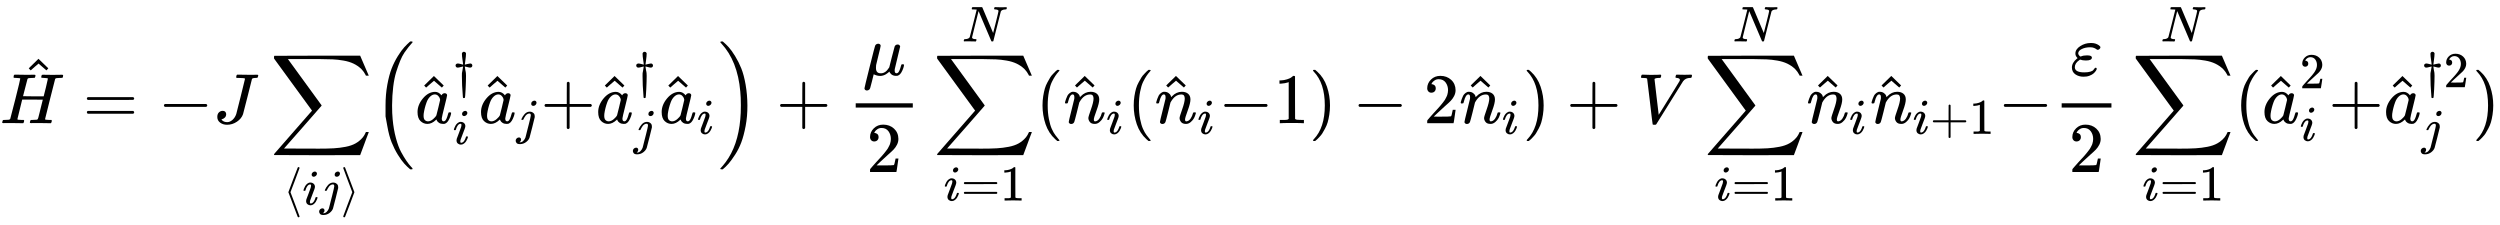
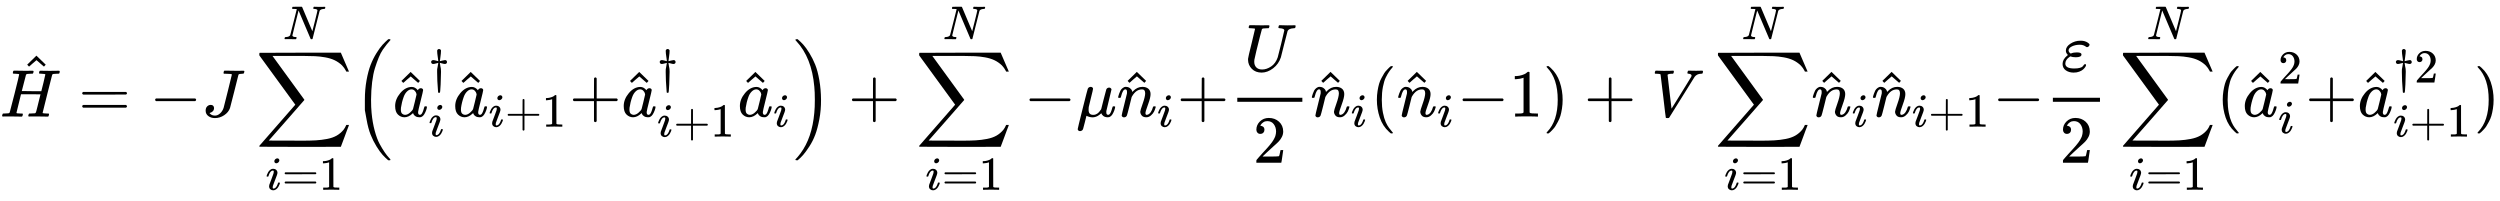
- <svg xmlns="http://www.w3.org/2000/svg" xmlns:xlink="http://www.w3.org/1999/xlink" width="636.496px" height="57.144px" viewBox="0 -1733 35166.3 3157.1" style="">
+ <svg xmlns="http://www.w3.org/2000/svg" xmlns:xlink="http://www.w3.org/1999/xlink" width="672.560px" height="53.920px" viewBox="0 -1733 37158.9 2978.9" style="">
  <defs>
-     <path id="MJX-7-TEX-I-48" d="M228 637Q194 637 192 641Q191 643 191 649Q191 673 202 682Q204 683 219 683Q260 681 355 681Q389 681 418 681T463 682T483 682Q499 682 499 672Q499 670 497 658Q492 641 487 638H485Q483 638 480 638T473 638T464 637T455 637Q416 636 405 634T387 623Q384 619 355 500Q348 474 340 442T328 395L324 380Q324 378 469 378H614L615 381Q615 384 646 504Q674 619 674 627T617 637Q594 637 587 639T580 648Q580 650 582 660Q586 677 588 679T604 682Q609 682 646 681T740 680Q802 680 835 681T871 682Q888 682 888 672Q888 645 876 638H874Q872 638 869 638T862 638T853 637T844 637Q805 636 794 634T776 623Q773 618 704 340T634 58Q634 51 638 51Q646 48 692 46H723Q729 38 729 37T726 19Q722 6 716 0H701Q664 2 567 2Q533 2 504 2T458 2T437 1Q420 1 420 10Q420 15 423 24Q428 43 433 45Q437 46 448 46H454Q481 46 514 49Q520 50 522 50T528 55T534 64T540 82T547 110T558 153Q565 181 569 198Q602 330 602 331T457 332H312L279 197Q245 63 245 58Q245 51 253 49T303 46H334Q340 38 340 37T337 19Q333 6 327 0H312Q275 2 178 2Q144 2 115 2T69 2T48 1Q31 1 31 10Q31 12 34 24Q39 43 44 45Q48 46 59 46H65Q92 46 125 49Q139 52 144 61Q147 65 216 339T285 628Q285 635 228 637Z" />
-     <path id="MJX-7-TEX-N-5E" d="M112 560L249 694L257 686Q387 562 387 560L361 531Q359 532 303 581L250 627L195 580Q182 569 169 557T148 538L140 532Q138 530 125 546L112 560Z" />
-     <path id="MJX-7-TEX-N-3D" d="M56 347Q56 360 70 367H707Q722 359 722 347Q722 336 708 328L390 327H72Q56 332 56 347ZM56 153Q56 168 72 173H708Q722 163 722 153Q722 140 707 133H70Q56 140 56 153Z" />
-     <path id="MJX-7-TEX-N-2212" d="M84 237T84 250T98 270H679Q694 262 694 250T679 230H98Q84 237 84 250Z" />
-     <path id="MJX-7-TEX-I-4A" d="M447 625Q447 637 354 637H329Q323 642 323 645T325 664Q329 677 335 683H352Q393 681 498 681Q541 681 568 681T605 682T619 682Q633 682 633 672Q633 670 630 658Q626 642 623 640T604 637Q552 637 545 623Q541 610 483 376Q420 128 419 127Q397 64 333 21T195 -22Q137 -22 97 8T57 88Q57 130 80 152T132 174Q177 174 182 130Q182 98 164 80T123 56Q115 54 115 53T122 44Q148 15 197 15Q235 15 271 47T324 130Q328 142 387 380T447 625Z" />
-     <path id="MJX-7-TEX-LO-2211" d="M60 948Q63 950 665 950H1267L1325 815Q1384 677 1388 669H1348L1341 683Q1320 724 1285 761Q1235 809 1174 838T1033 881T882 898T699 902H574H543H251L259 891Q722 258 724 252Q725 250 724 246Q721 243 460 -56L196 -356Q196 -357 407 -357Q459 -357 548 -357T676 -358Q812 -358 896 -353T1063 -332T1204 -283T1307 -196Q1328 -170 1348 -124H1388Q1388 -125 1381 -145T1356 -210T1325 -294L1267 -449L666 -450Q64 -450 61 -448Q55 -446 55 -439Q55 -437 57 -433L590 177Q590 178 557 222T452 366T322 544L56 909L55 924Q55 945 60 948Z" />
-     <path id="MJX-7-TEX-N-27E8" d="M333 -232Q332 -239 327 -244T313 -250Q303 -250 296 -240Q293 -233 202 6T110 250T201 494T296 740Q299 745 306 749L309 750Q312 750 313 750Q331 750 333 732Q333 727 243 489Q152 252 152 250T243 11Q333 -227 333 -232Z" />
-     <path id="MJX-7-TEX-I-69" d="M184 600Q184 624 203 642T247 661Q265 661 277 649T290 619Q290 596 270 577T226 557Q211 557 198 567T184 600ZM21 287Q21 295 30 318T54 369T98 420T158 442Q197 442 223 419T250 357Q250 340 236 301T196 196T154 83Q149 61 149 51Q149 26 166 26Q175 26 185 29T208 43T235 78T260 137Q263 149 265 151T282 153Q302 153 302 143Q302 135 293 112T268 61T223 11T161 -11Q129 -11 102 10T74 74Q74 91 79 106T122 220Q160 321 166 341T173 380Q173 404 156 404H154Q124 404 99 371T61 287Q60 286 59 284T58 281T56 279T53 278T49 278T41 278H27Q21 284 21 287Z" />
-     <path id="MJX-7-TEX-I-6A" d="M297 596Q297 627 318 644T361 661Q378 661 389 651T403 623Q403 595 384 576T340 557Q322 557 310 567T297 596ZM288 376Q288 405 262 405Q240 405 220 393T185 362T161 325T144 293L137 279Q135 278 121 278H107Q101 284 101 286T105 299Q126 348 164 391T252 441Q253 441 260 441T272 442Q296 441 316 432Q341 418 354 401T367 348V332L318 133Q267 -67 264 -75Q246 -125 194 -164T75 -204Q25 -204 7 -183T-12 -137Q-12 -110 7 -91T53 -71Q70 -71 82 -81T95 -112Q95 -148 63 -167Q69 -168 77 -168Q111 -168 139 -140T182 -74L193 -32Q204 11 219 72T251 197T278 308T289 365Q289 372 288 376Z" />
-     <path id="MJX-7-TEX-N-27E9" d="M55 732Q56 739 61 744T75 750Q85 750 92 740Q95 733 186 494T278 250T187 6T92 -240Q85 -250 75 -250Q67 -250 62 -245T55 -232Q55 -227 145 11Q236 248 236 250T145 489Q55 727 55 732Z" />
-     <path id="MJX-7-TEX-LO-28" d="M180 96T180 250T205 541T266 770T353 944T444 1069T527 1150H555Q561 1144 561 1141Q561 1137 545 1120T504 1072T447 995T386 878T330 721T288 513T272 251Q272 133 280 56Q293 -87 326 -209T399 -405T475 -531T536 -609T561 -640Q561 -643 555 -649H527Q483 -612 443 -568T353 -443T266 -270T205 -41Z" />
-     <path id="MJX-7-TEX-I-61" d="M33 157Q33 258 109 349T280 441Q331 441 370 392Q386 422 416 422Q429 422 439 414T449 394Q449 381 412 234T374 68Q374 43 381 35T402 26Q411 27 422 35Q443 55 463 131Q469 151 473 152Q475 153 483 153H487Q506 153 506 144Q506 138 501 117T481 63T449 13Q436 0 417 -8Q409 -10 393 -10Q359 -10 336 5T306 36L300 51Q299 52 296 50Q294 48 292 46Q233 -10 172 -10Q117 -10 75 30T33 157ZM351 328Q351 334 346 350T323 385T277 405Q242 405 210 374T160 293Q131 214 119 129Q119 126 119 118T118 106Q118 61 136 44T179 26Q217 26 254 59T298 110Q300 114 325 217T351 328Z" />
-     <path id="MJX-7-TEX-N-2020" d="M182 675Q195 705 222 705Q234 705 243 700T253 691T263 675L262 655Q262 620 252 549T240 454V449Q250 451 288 461T346 472T377 461T389 431Q389 417 379 404T346 390Q327 390 288 401T243 412H240V405Q245 367 250 339T258 301T261 274T263 225Q263 124 255 -41T239 -213Q236 -216 222 -216H217Q206 -216 204 -212T200 -186Q199 -175 199 -168Q181 38 181 225Q181 265 182 280T191 327T204 405V412H201Q196 412 157 401T98 390Q76 390 66 403T55 431T65 458T98 472Q116 472 155 462T205 449Q204 452 204 460T201 490T193 547Q182 619 182 655V675Z" />
-     <path id="MJX-7-TEX-N-2B" d="M56 237T56 250T70 270H369V420L370 570Q380 583 389 583Q402 583 409 568V270H707Q722 262 722 250T707 230H409V-68Q401 -82 391 -82H389H387Q375 -82 369 -68V230H70Q56 237 56 250Z" />
-     <path id="MJX-7-TEX-LO-29" d="M35 1138Q35 1150 51 1150H56H69Q113 1113 153 1069T243 944T330 771T391 541T416 250T391 -40T330 -270T243 -443T152 -568T69 -649H56Q43 -649 39 -647T35 -637Q65 -607 110 -548Q283 -316 316 56Q324 133 324 251Q324 368 316 445Q278 877 48 1123Q36 1137 35 1138Z" />
-     <path id="MJX-7-TEX-I-3BC" d="M58 -216Q44 -216 34 -208T23 -186Q23 -176 96 116T173 414Q186 442 219 442Q231 441 239 435T249 423T251 413Q251 401 220 279T187 142Q185 131 185 107V99Q185 26 252 26Q261 26 270 27T287 31T302 38T315 45T327 55T338 65T348 77T356 88T365 100L372 110L408 253Q444 395 448 404Q461 431 491 431Q504 431 512 424T523 412T525 402L449 84Q448 79 448 68Q448 43 455 35T476 26Q485 27 496 35Q517 55 537 131Q543 151 547 152Q549 153 557 153H561Q580 153 580 144Q580 138 575 117T555 63T523 13Q510 0 491 -8Q483 -10 467 -10Q446 -10 429 -4T402 11T385 29T376 44T374 51L368 45Q362 39 350 30T324 12T288 -4T246 -11Q199 -11 153 12L129 -85Q108 -167 104 -180T92 -202Q76 -216 58 -216Z" />
-     <path id="MJX-7-TEX-N-32" d="M109 429Q82 429 66 447T50 491Q50 562 103 614T235 666Q326 666 387 610T449 465Q449 422 429 383T381 315T301 241Q265 210 201 149L142 93L218 92Q375 92 385 97Q392 99 409 186V189H449V186Q448 183 436 95T421 3V0H50V19V31Q50 38 56 46T86 81Q115 113 136 137Q145 147 170 174T204 211T233 244T261 278T284 308T305 340T320 369T333 401T340 431T343 464Q343 527 309 573T212 619Q179 619 154 602T119 569T109 550Q109 549 114 549Q132 549 151 535T170 489Q170 464 154 447T109 429Z" />
-     <path id="MJX-7-TEX-N-31" d="M213 578L200 573Q186 568 160 563T102 556H83V602H102Q149 604 189 617T245 641T273 663Q275 666 285 666Q294 666 302 660V361L303 61Q310 54 315 52T339 48T401 46H427V0H416Q395 3 257 3Q121 3 100 0H88V46H114Q136 46 152 46T177 47T193 50T201 52T207 57T213 61V578Z" />
-     <path id="MJX-7-TEX-I-4E" d="M234 637Q231 637 226 637Q201 637 196 638T191 649Q191 676 202 682Q204 683 299 683Q376 683 387 683T401 677Q612 181 616 168L670 381Q723 592 723 606Q723 633 659 637Q635 637 635 648Q635 650 637 660Q641 676 643 679T653 683Q656 683 684 682T767 680Q817 680 843 681T873 682Q888 682 888 672Q888 650 880 642Q878 637 858 637Q787 633 769 597L620 7Q618 0 599 0Q585 0 582 2Q579 5 453 305L326 604L261 344Q196 88 196 79Q201 46 268 46H278Q284 41 284 38T282 19Q278 6 272 0H259Q228 2 151 2Q123 2 100 2T63 2T46 1Q31 1 31 10Q31 14 34 26T39 40Q41 46 62 46Q130 49 150 85Q154 91 221 362L289 634Q287 635 234 637Z" />
-     <path id="MJX-7-TEX-N-28" d="M94 250Q94 319 104 381T127 488T164 576T202 643T244 695T277 729T302 750H315H319Q333 750 333 741Q333 738 316 720T275 667T226 581T184 443T167 250T184 58T225 -81T274 -167T316 -220T333 -241Q333 -250 318 -250H315H302L274 -226Q180 -141 137 -14T94 250Z" />
-     <path id="MJX-7-TEX-I-6E" d="M21 287Q22 293 24 303T36 341T56 388T89 425T135 442Q171 442 195 424T225 390T231 369Q231 367 232 367L243 378Q304 442 382 442Q436 442 469 415T503 336T465 179T427 52Q427 26 444 26Q450 26 453 27Q482 32 505 65T540 145Q542 153 560 153Q580 153 580 145Q580 144 576 130Q568 101 554 73T508 17T439 -10Q392 -10 371 17T350 73Q350 92 386 193T423 345Q423 404 379 404H374Q288 404 229 303L222 291L189 157Q156 26 151 16Q138 -11 108 -11Q95 -11 87 -5T76 7T74 17Q74 30 112 180T152 343Q153 348 153 366Q153 405 129 405Q91 405 66 305Q60 285 60 284Q58 278 41 278H27Q21 284 21 287Z" />
-     <path id="MJX-7-TEX-N-29" d="M60 749L64 750Q69 750 74 750H86L114 726Q208 641 251 514T294 250Q294 182 284 119T261 12T224 -76T186 -143T145 -194T113 -227T90 -246Q87 -249 86 -250H74Q66 -250 63 -250T58 -247T55 -238Q56 -237 66 -225Q221 -64 221 250T66 725Q56 737 55 738Q55 746 60 749Z" />
-     <path id="MJX-7-TEX-I-56" d="M52 648Q52 670 65 683H76Q118 680 181 680Q299 680 320 683H330Q336 677 336 674T334 656Q329 641 325 637H304Q282 635 274 635Q245 630 242 620Q242 618 271 369T301 118L374 235Q447 352 520 471T595 594Q599 601 599 609Q599 633 555 637Q537 637 537 648Q537 649 539 661Q542 675 545 679T558 683Q560 683 570 683T604 682T668 681Q737 681 755 683H762Q769 676 769 672Q769 655 760 640Q757 637 743 637Q730 636 719 635T698 630T682 623T670 615T660 608T652 599T645 592L452 282Q272 -9 266 -16Q263 -18 259 -21L241 -22H234Q216 -22 216 -15Q213 -9 177 305Q139 623 138 626Q133 637 76 637H59Q52 642 52 648Z" />
-     <path id="MJX-7-TEX-I-3B5" d="M190 -22Q124 -22 76 11T27 107Q27 174 97 232L107 239L99 248Q76 273 76 304Q76 364 144 408T290 452H302Q360 452 405 421Q428 405 428 392Q428 381 417 369T391 356Q382 356 371 365T338 383T283 392Q217 392 167 368T116 308Q116 289 133 272Q142 263 145 262T157 264Q188 278 238 278H243Q308 278 308 247Q308 206 223 206Q177 206 142 219L132 212Q68 169 68 112Q68 39 201 39Q253 39 286 49T328 72T345 94T362 105Q376 103 376 88Q376 79 365 62T334 26T275 -8T190 -22Z" />
+     <path id="MJX-27-TEX-I-48" d="M228 637Q194 637 192 641Q191 643 191 649Q191 673 202 682Q204 683 219 683Q260 681 355 681Q389 681 418 681T463 682T483 682Q499 682 499 672Q499 670 497 658Q492 641 487 638H485Q483 638 480 638T473 638T464 637T455 637Q416 636 405 634T387 623Q384 619 355 500Q348 474 340 442T328 395L324 380Q324 378 469 378H614L615 381Q615 384 646 504Q674 619 674 627T617 637Q594 637 587 639T580 648Q580 650 582 660Q586 677 588 679T604 682Q609 682 646 681T740 680Q802 680 835 681T871 682Q888 682 888 672Q888 645 876 638H874Q872 638 869 638T862 638T853 637T844 637Q805 636 794 634T776 623Q773 618 704 340T634 58Q634 51 638 51Q646 48 692 46H723Q729 38 729 37T726 19Q722 6 716 0H701Q664 2 567 2Q533 2 504 2T458 2T437 1Q420 1 420 10Q420 15 423 24Q428 43 433 45Q437 46 448 46H454Q481 46 514 49Q520 50 522 50T528 55T534 64T540 82T547 110T558 153Q565 181 569 198Q602 330 602 331T457 332H312L279 197Q245 63 245 58Q245 51 253 49T303 46H334Q340 38 340 37T337 19Q333 6 327 0H312Q275 2 178 2Q144 2 115 2T69 2T48 1Q31 1 31 10Q31 12 34 24Q39 43 44 45Q48 46 59 46H65Q92 46 125 49Q139 52 144 61Q147 65 216 339T285 628Q285 635 228 637Z" />
+     <path id="MJX-27-TEX-N-5E" d="M112 560L249 694L257 686Q387 562 387 560L361 531Q359 532 303 581L250 627L195 580Q182 569 169 557T148 538L140 532Q138 530 125 546L112 560Z" />
+     <path id="MJX-27-TEX-N-3D" d="M56 347Q56 360 70 367H707Q722 359 722 347Q722 336 708 328L390 327H72Q56 332 56 347ZM56 153Q56 168 72 173H708Q722 163 722 153Q722 140 707 133H70Q56 140 56 153Z" />
+     <path id="MJX-27-TEX-N-2212" d="M84 237T84 250T98 270H679Q694 262 694 250T679 230H98Q84 237 84 250Z" />
+     <path id="MJX-27-TEX-I-4A" d="M447 625Q447 637 354 637H329Q323 642 323 645T325 664Q329 677 335 683H352Q393 681 498 681Q541 681 568 681T605 682T619 682Q633 682 633 672Q633 670 630 658Q626 642 623 640T604 637Q552 637 545 623Q541 610 483 376Q420 128 419 127Q397 64 333 21T195 -22Q137 -22 97 8T57 88Q57 130 80 152T132 174Q177 174 182 130Q182 98 164 80T123 56Q115 54 115 53T122 44Q148 15 197 15Q235 15 271 47T324 130Q328 142 387 380T447 625Z" />
+     <path id="MJX-27-TEX-LO-2211" d="M60 948Q63 950 665 950H1267L1325 815Q1384 677 1388 669H1348L1341 683Q1320 724 1285 761Q1235 809 1174 838T1033 881T882 898T699 902H574H543H251L259 891Q722 258 724 252Q725 250 724 246Q721 243 460 -56L196 -356Q196 -357 407 -357Q459 -357 548 -357T676 -358Q812 -358 896 -353T1063 -332T1204 -283T1307 -196Q1328 -170 1348 -124H1388Q1388 -125 1381 -145T1356 -210T1325 -294L1267 -449L666 -450Q64 -450 61 -448Q55 -446 55 -439Q55 -437 57 -433L590 177Q590 178 557 222T452 366T322 544L56 909L55 924Q55 945 60 948Z" />
+     <path id="MJX-27-TEX-I-69" d="M184 600Q184 624 203 642T247 661Q265 661 277 649T290 619Q290 596 270 577T226 557Q211 557 198 567T184 600ZM21 287Q21 295 30 318T54 369T98 420T158 442Q197 442 223 419T250 357Q250 340 236 301T196 196T154 83Q149 61 149 51Q149 26 166 26Q175 26 185 29T208 43T235 78T260 137Q263 149 265 151T282 153Q302 153 302 143Q302 135 293 112T268 61T223 11T161 -11Q129 -11 102 10T74 74Q74 91 79 106T122 220Q160 321 166 341T173 380Q173 404 156 404H154Q124 404 99 371T61 287Q60 286 59 284T58 281T56 279T53 278T49 278T41 278H27Q21 284 21 287Z" />
+     <path id="MJX-27-TEX-N-31" d="M213 578L200 573Q186 568 160 563T102 556H83V602H102Q149 604 189 617T245 641T273 663Q275 666 285 666Q294 666 302 660V361L303 61Q310 54 315 52T339 48T401 46H427V0H416Q395 3 257 3Q121 3 100 0H88V46H114Q136 46 152 46T177 47T193 50T201 52T207 57T213 61V578Z" />
+     <path id="MJX-27-TEX-I-4E" d="M234 637Q231 637 226 637Q201 637 196 638T191 649Q191 676 202 682Q204 683 299 683Q376 683 387 683T401 677Q612 181 616 168L670 381Q723 592 723 606Q723 633 659 637Q635 637 635 648Q635 650 637 660Q641 676 643 679T653 683Q656 683 684 682T767 680Q817 680 843 681T873 682Q888 682 888 672Q888 650 880 642Q878 637 858 637Q787 633 769 597L620 7Q618 0 599 0Q585 0 582 2Q579 5 453 305L326 604L261 344Q196 88 196 79Q201 46 268 46H278Q284 41 284 38T282 19Q278 6 272 0H259Q228 2 151 2Q123 2 100 2T63 2T46 1Q31 1 31 10Q31 14 34 26T39 40Q41 46 62 46Q130 49 150 85Q154 91 221 362L289 634Q287 635 234 637Z" />
+     <path id="MJX-27-TEX-LO-28" d="M180 96T180 250T205 541T266 770T353 944T444 1069T527 1150H555Q561 1144 561 1141Q561 1137 545 1120T504 1072T447 995T386 878T330 721T288 513T272 251Q272 133 280 56Q293 -87 326 -209T399 -405T475 -531T536 -609T561 -640Q561 -643 555 -649H527Q483 -612 443 -568T353 -443T266 -270T205 -41Z" />
+     <path id="MJX-27-TEX-I-61" d="M33 157Q33 258 109 349T280 441Q331 441 370 392Q386 422 416 422Q429 422 439 414T449 394Q449 381 412 234T374 68Q374 43 381 35T402 26Q411 27 422 35Q443 55 463 131Q469 151 473 152Q475 153 483 153H487Q506 153 506 144Q506 138 501 117T481 63T449 13Q436 0 417 -8Q409 -10 393 -10Q359 -10 336 5T306 36L300 51Q299 52 296 50Q294 48 292 46Q233 -10 172 -10Q117 -10 75 30T33 157ZM351 328Q351 334 346 350T323 385T277 405Q242 405 210 374T160 293Q131 214 119 129Q119 126 119 118T118 106Q118 61 136 44T179 26Q217 26 254 59T298 110Q300 114 325 217T351 328Z" />
+     <path id="MJX-27-TEX-N-2020" d="M182 675Q195 705 222 705Q234 705 243 700T253 691T263 675L262 655Q262 620 252 549T240 454V449Q250 451 288 461T346 472T377 461T389 431Q389 417 379 404T346 390Q327 390 288 401T243 412H240V405Q245 367 250 339T258 301T261 274T263 225Q263 124 255 -41T239 -213Q236 -216 222 -216H217Q206 -216 204 -212T200 -186Q199 -175 199 -168Q181 38 181 225Q181 265 182 280T191 327T204 405V412H201Q196 412 157 401T98 390Q76 390 66 403T55 431T65 458T98 472Q116 472 155 462T205 449Q204 452 204 460T201 490T193 547Q182 619 182 655V675Z" />
+     <path id="MJX-27-TEX-N-2B" d="M56 237T56 250T70 270H369V420L370 570Q380 583 389 583Q402 583 409 568V270H707Q722 262 722 250T707 230H409V-68Q401 -82 391 -82H389H387Q375 -82 369 -68V230H70Q56 237 56 250Z" />
+     <path id="MJX-27-TEX-LO-29" d="M35 1138Q35 1150 51 1150H56H69Q113 1113 153 1069T243 944T330 771T391 541T416 250T391 -40T330 -270T243 -443T152 -568T69 -649H56Q43 -649 39 -647T35 -637Q65 -607 110 -548Q283 -316 316 56Q324 133 324 251Q324 368 316 445Q278 877 48 1123Q36 1137 35 1138Z" />
+     <path id="MJX-27-TEX-I-3BC" d="M58 -216Q44 -216 34 -208T23 -186Q23 -176 96 116T173 414Q186 442 219 442Q231 441 239 435T249 423T251 413Q251 401 220 279T187 142Q185 131 185 107V99Q185 26 252 26Q261 26 270 27T287 31T302 38T315 45T327 55T338 65T348 77T356 88T365 100L372 110L408 253Q444 395 448 404Q461 431 491 431Q504 431 512 424T523 412T525 402L449 84Q448 79 448 68Q448 43 455 35T476 26Q485 27 496 35Q517 55 537 131Q543 151 547 152Q549 153 557 153H561Q580 153 580 144Q580 138 575 117T555 63T523 13Q510 0 491 -8Q483 -10 467 -10Q446 -10 429 -4T402 11T385 29T376 44T374 51L368 45Q362 39 350 30T324 12T288 -4T246 -11Q199 -11 153 12L129 -85Q108 -167 104 -180T92 -202Q76 -216 58 -216Z" />
+     <path id="MJX-27-TEX-I-6E" d="M21 287Q22 293 24 303T36 341T56 388T89 425T135 442Q171 442 195 424T225 390T231 369Q231 367 232 367L243 378Q304 442 382 442Q436 442 469 415T503 336T465 179T427 52Q427 26 444 26Q450 26 453 27Q482 32 505 65T540 145Q542 153 560 153Q580 153 580 145Q580 144 576 130Q568 101 554 73T508 17T439 -10Q392 -10 371 17T350 73Q350 92 386 193T423 345Q423 404 379 404H374Q288 404 229 303L222 291L189 157Q156 26 151 16Q138 -11 108 -11Q95 -11 87 -5T76 7T74 17Q74 30 112 180T152 343Q153 348 153 366Q153 405 129 405Q91 405 66 305Q60 285 60 284Q58 278 41 278H27Q21 284 21 287Z" />
+     <path id="MJX-27-TEX-I-55" d="M107 637Q73 637 71 641Q70 643 70 649Q70 673 81 682Q83 683 98 683Q139 681 234 681Q268 681 297 681T342 682T362 682Q378 682 378 672Q378 670 376 658Q371 641 366 638H364Q362 638 359 638T352 638T343 637T334 637Q295 636 284 634T266 623Q265 621 238 518T184 302T154 169Q152 155 152 140Q152 86 183 55T269 24Q336 24 403 69T501 205L552 406Q599 598 599 606Q599 633 535 637Q511 637 511 648Q511 650 513 660Q517 676 519 679T529 683Q532 683 561 682T645 680Q696 680 723 681T752 682Q767 682 767 672Q767 650 759 642Q756 637 737 637Q666 633 648 597Q646 592 598 404Q557 235 548 205Q515 105 433 42T263 -22Q171 -22 116 34T60 167V183Q60 201 115 421Q164 622 164 628Q164 635 107 637Z" />
+     <path id="MJX-27-TEX-N-32" d="M109 429Q82 429 66 447T50 491Q50 562 103 614T235 666Q326 666 387 610T449 465Q449 422 429 383T381 315T301 241Q265 210 201 149L142 93L218 92Q375 92 385 97Q392 99 409 186V189H449V186Q448 183 436 95T421 3V0H50V19V31Q50 38 56 46T86 81Q115 113 136 137Q145 147 170 174T204 211T233 244T261 278T284 308T305 340T320 369T333 401T340 431T343 464Q343 527 309 573T212 619Q179 619 154 602T119 569T109 550Q109 549 114 549Q132 549 151 535T170 489Q170 464 154 447T109 429Z" />
+     <path id="MJX-27-TEX-N-28" d="M94 250Q94 319 104 381T127 488T164 576T202 643T244 695T277 729T302 750H315H319Q333 750 333 741Q333 738 316 720T275 667T226 581T184 443T167 250T184 58T225 -81T274 -167T316 -220T333 -241Q333 -250 318 -250H315H302L274 -226Q180 -141 137 -14T94 250Z" />
+     <path id="MJX-27-TEX-N-29" d="M60 749L64 750Q69 750 74 750H86L114 726Q208 641 251 514T294 250Q294 182 284 119T261 12T224 -76T186 -143T145 -194T113 -227T90 -246Q87 -249 86 -250H74Q66 -250 63 -250T58 -247T55 -238Q56 -237 66 -225Q221 -64 221 250T66 725Q56 737 55 738Q55 746 60 749Z" />
+     <path id="MJX-27-TEX-I-56" d="M52 648Q52 670 65 683H76Q118 680 181 680Q299 680 320 683H330Q336 677 336 674T334 656Q329 641 325 637H304Q282 635 274 635Q245 630 242 620Q242 618 271 369T301 118L374 235Q447 352 520 471T595 594Q599 601 599 609Q599 633 555 637Q537 637 537 648Q537 649 539 661Q542 675 545 679T558 683Q560 683 570 683T604 682T668 681Q737 681 755 683H762Q769 676 769 672Q769 655 760 640Q757 637 743 637Q730 636 719 635T698 630T682 623T670 615T660 608T652 599T645 592L452 282Q272 -9 266 -16Q263 -18 259 -21L241 -22H234Q216 -22 216 -15Q213 -9 177 305Q139 623 138 626Q133 637 76 637H59Q52 642 52 648Z" />
+     <path id="MJX-27-TEX-I-3B5" d="M190 -22Q124 -22 76 11T27 107Q27 174 97 232L107 239L99 248Q76 273 76 304Q76 364 144 408T290 452H302Q360 452 405 421Q428 405 428 392Q428 381 417 369T391 356Q382 356 371 365T338 383T283 392Q217 392 167 368T116 308Q116 289 133 272Q142 263 145 262T157 264Q188 278 238 278H243Q308 278 308 247Q308 206 223 206Q177 206 142 219L132 212Q68 169 68 112Q68 39 201 39Q253 39 286 49T328 72T345 94T362 105Q376 103 376 88Q376 79 365 62T334 26T275 -8T190 -22Z" />
  </defs>
  <g stroke="currentColor" fill="currentColor" stroke-width="0" transform="matrix(1 0 0 -1 0 0)">
    <g data-mml-node="math">
      <g data-mml-node="TeXAtom">
        <g data-mml-node="mover">
          <g data-mml-node="mi">
-             <use xlink:href="#MJX-7-TEX-I-48" />
+             <use xlink:href="#MJX-27-TEX-I-48" />
          </g>
          <g data-mml-node="mo" transform="translate(292.4, 212)">
-             <use xlink:href="#MJX-7-TEX-N-5E" />
+             <use xlink:href="#MJX-27-TEX-N-5E" />
          </g>
        </g>
      </g>
      <g data-mml-node="mo" transform="translate(1165.8, 0)">
-         <use xlink:href="#MJX-7-TEX-N-3D" />
+         <use xlink:href="#MJX-27-TEX-N-3D" />
      </g>
      <g data-mml-node="mo" transform="translate(2221.6, 0)">
-         <use xlink:href="#MJX-7-TEX-N-2212" />
+         <use xlink:href="#MJX-27-TEX-N-2212" />
      </g>
      <g data-mml-node="mi" transform="translate(2999.6, 0)">
-         <use xlink:href="#MJX-7-TEX-I-4A" />
-       </g>
-       <g data-mml-node="munder" transform="translate(3799.2, 0)">
-         <g data-mml-node="mo">
-           <use xlink:href="#MJX-7-TEX-LO-2211" />
-         </g>
-         <g data-mml-node="TeXAtom" transform="translate(179.3, -1147.3) scale(0.707)">
-           <g data-mml-node="mo">
-             <use xlink:href="#MJX-7-TEX-N-27E8" />
-           </g>
-           <g data-mml-node="mi" transform="translate(389, 0)">
-             <use xlink:href="#MJX-7-TEX-I-69" />
-           </g>
-           <g data-mml-node="mi" transform="translate(734, 0)">
-             <use xlink:href="#MJX-7-TEX-I-6A" />
-           </g>
-           <g data-mml-node="mo" transform="translate(1146, 0)">
-             <use xlink:href="#MJX-7-TEX-N-27E9" />
+         <use xlink:href="#MJX-27-TEX-I-4A" />
+       </g>
+       <g data-mml-node="munderover" transform="translate(3799.2, 0)">
+         <g data-mml-node="mo">
+           <use xlink:href="#MJX-27-TEX-LO-2211" />
+         </g>
+         <g data-mml-node="TeXAtom" transform="translate(148.2, -1087.9) scale(0.707)">
+           <g data-mml-node="mi">
+             <use xlink:href="#MJX-27-TEX-I-69" />
+           </g>
+           <g data-mml-node="mo" transform="translate(345, 0)">
+             <use xlink:href="#MJX-27-TEX-N-3D" />
+           </g>
+           <g data-mml-node="mn" transform="translate(1123, 0)">
+             <use xlink:href="#MJX-27-TEX-N-31" />
+           </g>
+         </g>
+         <g data-mml-node="TeXAtom" transform="translate(408, 1150) scale(0.707)">
+           <g data-mml-node="mi">
+             <use xlink:href="#MJX-27-TEX-I-4E" />
          </g>
        </g>
      </g>
      <g data-mml-node="mrow" transform="translate(5243.2, 0)">
        <g data-mml-node="mo">
-           <use xlink:href="#MJX-7-TEX-LO-28" />
+           <use xlink:href="#MJX-27-TEX-LO-28" />
        </g>
        <g data-mml-node="msubsup" transform="translate(597, 0)">
          <g data-mml-node="TeXAtom">
            <g data-mml-node="mover">
              <g data-mml-node="mi">
-                 <use xlink:href="#MJX-7-TEX-I-61" />
+                 <use xlink:href="#MJX-27-TEX-I-61" />
              </g>
              <g data-mml-node="mo" transform="translate(14.5, -30)">
-                 <use xlink:href="#MJX-7-TEX-N-5E" />
+                 <use xlink:href="#MJX-27-TEX-N-5E" />
              </g>
            </g>
          </g>
          <g data-mml-node="TeXAtom" transform="translate(529, 506.3) scale(0.707)">
            <g data-mml-node="mo">
-               <use xlink:href="#MJX-7-TEX-N-2020" />
+               <use xlink:href="#MJX-27-TEX-N-2020" />
            </g>
          </g>
          <g data-mml-node="TeXAtom" transform="translate(529, -293.8) scale(0.707)">
            <g data-mml-node="mi">
-               <use xlink:href="#MJX-7-TEX-I-69" />
+               <use xlink:href="#MJX-27-TEX-I-69" />
            </g>
          </g>
        </g>
        <g data-mml-node="msub" transform="translate(1490, 0)">
          <g data-mml-node="TeXAtom">
            <g data-mml-node="mover">
              <g data-mml-node="mi">
-                 <use xlink:href="#MJX-7-TEX-I-61" />
+                 <use xlink:href="#MJX-27-TEX-I-61" />
              </g>
              <g data-mml-node="mo" transform="translate(14.5, -30)">
-                 <use xlink:href="#MJX-7-TEX-N-5E" />
+                 <use xlink:href="#MJX-27-TEX-N-5E" />
              </g>
            </g>
          </g>
          <g data-mml-node="TeXAtom" transform="translate(529, -150) scale(0.707)">
            <g data-mml-node="mi">
-               <use xlink:href="#MJX-7-TEX-I-6A" />
-             </g>
-           </g>
-         </g>
-         <g data-mml-node="mo" transform="translate(2360.3, 0)">
-           <use xlink:href="#MJX-7-TEX-N-2B" />
-         </g>
-         <g data-mml-node="msubsup" transform="translate(3138.3, 0)">
+               <use xlink:href="#MJX-27-TEX-I-69" />
+             </g>
+             <g data-mml-node="mo" transform="translate(345, 0)">
+               <use xlink:href="#MJX-27-TEX-N-2B" />
+             </g>
+             <g data-mml-node="mn" transform="translate(1123, 0)">
+               <use xlink:href="#MJX-27-TEX-N-31" />
+             </g>
+           </g>
+         </g>
+         <g data-mml-node="mo" transform="translate(3216.6, 0)">
+           <use xlink:href="#MJX-27-TEX-N-2B" />
+         </g>
+         <g data-mml-node="msubsup" transform="translate(3994.6, 0)">
          <g data-mml-node="TeXAtom">
            <g data-mml-node="mover">
              <g data-mml-node="mi">
-                 <use xlink:href="#MJX-7-TEX-I-61" />
+                 <use xlink:href="#MJX-27-TEX-I-61" />
              </g>
              <g data-mml-node="mo" transform="translate(14.5, -30)">
-                 <use xlink:href="#MJX-7-TEX-N-5E" />
+                 <use xlink:href="#MJX-27-TEX-N-5E" />
              </g>
            </g>
          </g>
          <g data-mml-node="TeXAtom" transform="translate(529, 506.3) scale(0.707)">
            <g data-mml-node="mo">
-               <use xlink:href="#MJX-7-TEX-N-2020" />
-             </g>
-           </g>
-           <g data-mml-node="TeXAtom" transform="translate(529, -293.8) scale(0.707)">
-             <g data-mml-node="mi">
-               <use xlink:href="#MJX-7-TEX-I-6A" />
-             </g>
-           </g>
-         </g>
-         <g data-mml-node="msub" transform="translate(4031.2, 0)">
+               <use xlink:href="#MJX-27-TEX-N-2020" />
+             </g>
+           </g>
+           <g data-mml-node="TeXAtom" transform="translate(529, -297.3) scale(0.707)">
+             <g data-mml-node="mi">
+               <use xlink:href="#MJX-27-TEX-I-69" />
+             </g>
+             <g data-mml-node="mo" transform="translate(345, 0)">
+               <use xlink:href="#MJX-27-TEX-N-2B" />
+             </g>
+             <g data-mml-node="mn" transform="translate(1123, 0)">
+               <use xlink:href="#MJX-27-TEX-N-31" />
+             </g>
+           </g>
+         </g>
+         <g data-mml-node="msub" transform="translate(5721.2, 0)">
          <g data-mml-node="TeXAtom">
            <g data-mml-node="mover">
              <g data-mml-node="mi">
-                 <use xlink:href="#MJX-7-TEX-I-61" />
+                 <use xlink:href="#MJX-27-TEX-I-61" />
              </g>
              <g data-mml-node="mo" transform="translate(14.5, -30)">
-                 <use xlink:href="#MJX-7-TEX-N-5E" />
+                 <use xlink:href="#MJX-27-TEX-N-5E" />
              </g>
            </g>
          </g>
          <g data-mml-node="TeXAtom" transform="translate(529, -150) scale(0.707)">
            <g data-mml-node="mi">
-               <use xlink:href="#MJX-7-TEX-I-69" />
-             </g>
-           </g>
-         </g>
-         <g data-mml-node="mo" transform="translate(4854.2, 0)">
-           <use xlink:href="#MJX-7-TEX-LO-29" />
-         </g>
-       </g>
-       <g data-mml-node="mo" transform="translate(10916.6, 0)">
-         <use xlink:href="#MJX-7-TEX-N-2B" />
-       </g>
-       <g data-mml-node="mfrac" transform="translate(11916.9, 0)">
+               <use xlink:href="#MJX-27-TEX-I-69" />
+             </g>
+           </g>
+         </g>
+         <g data-mml-node="mo" transform="translate(6544.2, 0)">
+           <use xlink:href="#MJX-27-TEX-LO-29" />
+         </g>
+       </g>
+       <g data-mml-node="mo" transform="translate(12606.6, 0)">
+         <use xlink:href="#MJX-27-TEX-N-2B" />
+       </g>
+       <g data-mml-node="munderover" transform="translate(13606.8, 0)">
+         <g data-mml-node="mo">
+           <use xlink:href="#MJX-27-TEX-LO-2211" />
+         </g>
+         <g data-mml-node="TeXAtom" transform="translate(148.2, -1087.9) scale(0.707)">
+           <g data-mml-node="mi">
+             <use xlink:href="#MJX-27-TEX-I-69" />
+           </g>
+           <g data-mml-node="mo" transform="translate(345, 0)">
+             <use xlink:href="#MJX-27-TEX-N-3D" />
+           </g>
+           <g data-mml-node="mn" transform="translate(1123, 0)">
+             <use xlink:href="#MJX-27-TEX-N-31" />
+           </g>
+         </g>
+         <g data-mml-node="TeXAtom" transform="translate(408, 1150) scale(0.707)">
+           <g data-mml-node="mi">
+             <use xlink:href="#MJX-27-TEX-I-4E" />
+           </g>
+         </g>
+       </g>
+       <g data-mml-node="mo" transform="translate(15217.5, 0)">
+         <use xlink:href="#MJX-27-TEX-N-2212" />
+       </g>
+       <g data-mml-node="mi" transform="translate(15995.5, 0)">
+         <use xlink:href="#MJX-27-TEX-I-3BC" />
+       </g>
+       <g data-mml-node="msub" transform="translate(16598.5, 0)">
+         <g data-mml-node="TeXAtom">
+           <g data-mml-node="mover">
+             <g data-mml-node="mi">
+               <use xlink:href="#MJX-27-TEX-I-6E" />
+             </g>
+             <g data-mml-node="mo" transform="translate(50, -29)">
+               <use xlink:href="#MJX-27-TEX-N-5E" />
+             </g>
+           </g>
+         </g>
+         <g data-mml-node="TeXAtom" transform="translate(600, -150) scale(0.707)">
+           <g data-mml-node="mi">
+             <use xlink:href="#MJX-27-TEX-I-69" />
+           </g>
+         </g>
+       </g>
+       <g data-mml-node="mo" transform="translate(17492.5, 0)">
+         <use xlink:href="#MJX-27-TEX-N-2B" />
+       </g>
+       <g data-mml-node="mfrac" transform="translate(18270.5, 0)">
        <g data-mml-node="mi" transform="translate(220, 676)">
-           <use xlink:href="#MJX-7-TEX-I-3BC" />
-         </g>
-         <g data-mml-node="mn" transform="translate(271.5, -686)">
-           <use xlink:href="#MJX-7-TEX-N-32" />
-         </g>
-         <rect width="803" height="60" x="120" y="220" />
-       </g>
-       <g data-mml-node="munderover" transform="translate(13126.5, 0)">
-         <g data-mml-node="mo">
-           <use xlink:href="#MJX-7-TEX-LO-2211" />
-         </g>
-         <g data-mml-node="TeXAtom" transform="translate(148.2, -1087.9) scale(0.707)">
-           <g data-mml-node="mi">
-             <use xlink:href="#MJX-7-TEX-I-69" />
-           </g>
-           <g data-mml-node="mo" transform="translate(345, 0)">
-             <use xlink:href="#MJX-7-TEX-N-3D" />
-           </g>
-           <g data-mml-node="mn" transform="translate(1123, 0)">
-             <use xlink:href="#MJX-7-TEX-N-31" />
-           </g>
-         </g>
-         <g data-mml-node="TeXAtom" transform="translate(408, 1150) scale(0.707)">
-           <g data-mml-node="mi">
-             <use xlink:href="#MJX-7-TEX-I-4E" />
-           </g>
-         </g>
-       </g>
-       <g data-mml-node="mo" transform="translate(14570.5, 0)">
-         <use xlink:href="#MJX-7-TEX-N-28" />
-       </g>
-       <g data-mml-node="msub" transform="translate(14959.5, 0)">
-         <g data-mml-node="TeXAtom">
-           <g data-mml-node="mover">
-             <g data-mml-node="mi">
-               <use xlink:href="#MJX-7-TEX-I-6E" />
+           <use xlink:href="#MJX-27-TEX-I-55" />
+         </g>
+         <g data-mml-node="mn" transform="translate(353.5, -686)">
+           <use xlink:href="#MJX-27-TEX-N-32" />
+         </g>
+         <rect width="967" height="60" x="120" y="220" />
+       </g>
+       <g data-mml-node="msub" transform="translate(19477.5, 0)">
+         <g data-mml-node="TeXAtom">
+           <g data-mml-node="mover">
+             <g data-mml-node="mi">
+               <use xlink:href="#MJX-27-TEX-I-6E" />
            </g>
            <g data-mml-node="mo" transform="translate(50, -29)">
-               <use xlink:href="#MJX-7-TEX-N-5E" />
+               <use xlink:href="#MJX-27-TEX-N-5E" />
            </g>
          </g>
        </g>
        <g data-mml-node="TeXAtom" transform="translate(600, -150) scale(0.707)">
          <g data-mml-node="mi">
-             <use xlink:href="#MJX-7-TEX-I-69" />
-           </g>
-         </g>
-       </g>
-       <g data-mml-node="mrow" transform="translate(15853.5, 0)">
-         <g data-mml-node="mo">
-           <use xlink:href="#MJX-7-TEX-N-28" />
+             <use xlink:href="#MJX-27-TEX-I-69" />
+           </g>
+         </g>
+       </g>
+       <g data-mml-node="mrow" transform="translate(20371.4, 0)">
+         <g data-mml-node="mo">
+           <use xlink:href="#MJX-27-TEX-N-28" />
        </g>
        <g data-mml-node="msub" transform="translate(389, 0)">
          <g data-mml-node="TeXAtom">
            <g data-mml-node="mover">
              <g data-mml-node="mi">
-                 <use xlink:href="#MJX-7-TEX-I-6E" />
+                 <use xlink:href="#MJX-27-TEX-I-6E" />
              </g>
              <g data-mml-node="mo" transform="translate(50, -29)">
-                 <use xlink:href="#MJX-7-TEX-N-5E" />
+                 <use xlink:href="#MJX-27-TEX-N-5E" />
              </g>
            </g>
          </g>
          <g data-mml-node="TeXAtom" transform="translate(600, -150) scale(0.707)">
            <g data-mml-node="mi">
-               <use xlink:href="#MJX-7-TEX-I-69" />
+               <use xlink:href="#MJX-27-TEX-I-69" />
            </g>
          </g>
        </g>
        <g data-mml-node="mo" transform="translate(1283, 0)">
-           <use xlink:href="#MJX-7-TEX-N-2212" />
+           <use xlink:href="#MJX-27-TEX-N-2212" />
        </g>
        <g data-mml-node="mn" transform="translate(2061, 0)">
-           <use xlink:href="#MJX-7-TEX-N-31" />
+           <use xlink:href="#MJX-27-TEX-N-31" />
        </g>
        <g data-mml-node="mo" transform="translate(2561, 0)">
-           <use xlink:href="#MJX-7-TEX-N-29" />
-         </g>
-       </g>
-       <g data-mml-node="mo" transform="translate(19025.6, 0)">
-         <use xlink:href="#MJX-7-TEX-N-2212" />
-       </g>
-       <g data-mml-node="mn" transform="translate(20025.9, 0)">
-         <use xlink:href="#MJX-7-TEX-N-32" />
-       </g>
-       <g data-mml-node="msub" transform="translate(20525.9, 0)">
-         <g data-mml-node="TeXAtom">
-           <g data-mml-node="mover">
-             <g data-mml-node="mi">
-               <use xlink:href="#MJX-7-TEX-I-6E" />
+           <use xlink:href="#MJX-27-TEX-N-29" />
+         </g>
+       </g>
+       <g data-mml-node="mo" transform="translate(23543.6, 0)">
+         <use xlink:href="#MJX-27-TEX-N-2B" />
+       </g>
+       <g data-mml-node="mi" transform="translate(24543.8, 0)">
+         <use xlink:href="#MJX-27-TEX-I-56" />
+       </g>
+       <g data-mml-node="munderover" transform="translate(25479.5, 0)">
+         <g data-mml-node="mo">
+           <use xlink:href="#MJX-27-TEX-LO-2211" />
+         </g>
+         <g data-mml-node="TeXAtom" transform="translate(148.2, -1087.9) scale(0.707)">
+           <g data-mml-node="mi">
+             <use xlink:href="#MJX-27-TEX-I-69" />
+           </g>
+           <g data-mml-node="mo" transform="translate(345, 0)">
+             <use xlink:href="#MJX-27-TEX-N-3D" />
+           </g>
+           <g data-mml-node="mn" transform="translate(1123, 0)">
+             <use xlink:href="#MJX-27-TEX-N-31" />
+           </g>
+         </g>
+         <g data-mml-node="TeXAtom" transform="translate(408, 1150) scale(0.707)">
+           <g data-mml-node="mi">
+             <use xlink:href="#MJX-27-TEX-I-4E" />
+           </g>
+         </g>
+       </g>
+       <g data-mml-node="msub" transform="translate(26923.5, 0)">
+         <g data-mml-node="TeXAtom">
+           <g data-mml-node="mover">
+             <g data-mml-node="mi">
+               <use xlink:href="#MJX-27-TEX-I-6E" />
            </g>
            <g data-mml-node="mo" transform="translate(50, -29)">
-               <use xlink:href="#MJX-7-TEX-N-5E" />
+               <use xlink:href="#MJX-27-TEX-N-5E" />
            </g>
          </g>
        </g>
        <g data-mml-node="TeXAtom" transform="translate(600, -150) scale(0.707)">
          <g data-mml-node="mi">
-             <use xlink:href="#MJX-7-TEX-I-69" />
-           </g>
-         </g>
-       </g>
-       <g data-mml-node="mo" transform="translate(21419.8, 0)">
-         <use xlink:href="#MJX-7-TEX-N-29" />
-       </g>
-       <g data-mml-node="mo" transform="translate(22031, 0)">
-         <use xlink:href="#MJX-7-TEX-N-2B" />
-       </g>
-       <g data-mml-node="mi" transform="translate(23031.3, 0)">
-         <use xlink:href="#MJX-7-TEX-I-56" />
-       </g>
-       <g data-mml-node="munderover" transform="translate(23966.9, 0)">
-         <g data-mml-node="mo">
-           <use xlink:href="#MJX-7-TEX-LO-2211" />
+             <use xlink:href="#MJX-27-TEX-I-69" />
+           </g>
+         </g>
+       </g>
+       <g data-mml-node="msub" transform="translate(27817.4, 0)">
+         <g data-mml-node="TeXAtom">
+           <g data-mml-node="mover">
+             <g data-mml-node="mi">
+               <use xlink:href="#MJX-27-TEX-I-6E" />
+             </g>
+             <g data-mml-node="mo" transform="translate(50, -29)">
+               <use xlink:href="#MJX-27-TEX-N-5E" />
+             </g>
+           </g>
+         </g>
+         <g data-mml-node="TeXAtom" transform="translate(600, -150) scale(0.707)">
+           <g data-mml-node="mi">
+             <use xlink:href="#MJX-27-TEX-I-69" />
+           </g>
+           <g data-mml-node="mo" transform="translate(345, 0)">
+             <use xlink:href="#MJX-27-TEX-N-2B" />
+           </g>
+           <g data-mml-node="mn" transform="translate(1123, 0)">
+             <use xlink:href="#MJX-27-TEX-N-31" />
+           </g>
+         </g>
+       </g>
+       <g data-mml-node="mo" transform="translate(29615.1, 0)">
+         <use xlink:href="#MJX-27-TEX-N-2212" />
+       </g>
+       <g data-mml-node="mfrac" transform="translate(30393.1, 0)">
+         <g data-mml-node="mi" transform="translate(237, 676)">
+           <use xlink:href="#MJX-27-TEX-I-3B5" />
+         </g>
+         <g data-mml-node="mn" transform="translate(220, -686)">
+           <use xlink:href="#MJX-27-TEX-N-32" />
+         </g>
+         <rect width="700" height="60" x="120" y="220" />
+       </g>
+       <g data-mml-node="munderover" transform="translate(31499.7, 0)">
+         <g data-mml-node="mo">
+           <use xlink:href="#MJX-27-TEX-LO-2211" />
        </g>
        <g data-mml-node="TeXAtom" transform="translate(148.2, -1087.9) scale(0.707)">
          <g data-mml-node="mi">
-             <use xlink:href="#MJX-7-TEX-I-69" />
-           </g>
-           <g data-mml-node="mo" transform="translate(345, 0)">
-             <use xlink:href="#MJX-7-TEX-N-3D" />
-           </g>
-           <g data-mml-node="mn" transform="translate(1123, 0)">
-             <use xlink:href="#MJX-7-TEX-N-31" />
+             <use xlink:href="#MJX-27-TEX-I-69" />
+           </g>
+           <g data-mml-node="mo" transform="translate(345, 0)">
+             <use xlink:href="#MJX-27-TEX-N-3D" />
+           </g>
+           <g data-mml-node="mn" transform="translate(1123, 0)">
+             <use xlink:href="#MJX-27-TEX-N-31" />
          </g>
        </g>
        <g data-mml-node="TeXAtom" transform="translate(408, 1150) scale(0.707)">
          <g data-mml-node="mi">
-             <use xlink:href="#MJX-7-TEX-I-4E" />
-           </g>
-         </g>
-       </g>
-       <g data-mml-node="msub" transform="translate(25410.9, 0)">
-         <g data-mml-node="TeXAtom">
-           <g data-mml-node="mover">
-             <g data-mml-node="mi">
-               <use xlink:href="#MJX-7-TEX-I-6E" />
-             </g>
-             <g data-mml-node="mo" transform="translate(50, -29)">
-               <use xlink:href="#MJX-7-TEX-N-5E" />
-             </g>
-           </g>
-         </g>
-         <g data-mml-node="TeXAtom" transform="translate(600, -150) scale(0.707)">
-           <g data-mml-node="mi">
-             <use xlink:href="#MJX-7-TEX-I-69" />
-           </g>
-         </g>
-       </g>
-       <g data-mml-node="msub" transform="translate(26304.9, 0)">
-         <g data-mml-node="TeXAtom">
-           <g data-mml-node="mover">
-             <g data-mml-node="mi">
-               <use xlink:href="#MJX-7-TEX-I-6E" />
-             </g>
-             <g data-mml-node="mo" transform="translate(50, -29)">
-               <use xlink:href="#MJX-7-TEX-N-5E" />
-             </g>
-           </g>
-         </g>
-         <g data-mml-node="TeXAtom" transform="translate(600, -150) scale(0.707)">
-           <g data-mml-node="mi">
-             <use xlink:href="#MJX-7-TEX-I-69" />
-           </g>
-           <g data-mml-node="mo" transform="translate(345, 0)">
-             <use xlink:href="#MJX-7-TEX-N-2B" />
-           </g>
-           <g data-mml-node="mn" transform="translate(1123, 0)">
-             <use xlink:href="#MJX-7-TEX-N-31" />
-           </g>
-         </g>
-       </g>
-       <g data-mml-node="mo" transform="translate(28102.5, 0)">
-         <use xlink:href="#MJX-7-TEX-N-2212" />
-       </g>
-       <g data-mml-node="mfrac" transform="translate(28880.5, 0)">
-         <g data-mml-node="mi" transform="translate(237, 676)">
-           <use xlink:href="#MJX-7-TEX-I-3B5" />
-         </g>
-         <g data-mml-node="mn" transform="translate(220, -686)">
-           <use xlink:href="#MJX-7-TEX-N-32" />
-         </g>
-         <rect width="700" height="60" x="120" y="220" />
-       </g>
-       <g data-mml-node="munderover" transform="translate(29987.2, 0)">
-         <g data-mml-node="mo">
-           <use xlink:href="#MJX-7-TEX-LO-2211" />
-         </g>
-         <g data-mml-node="TeXAtom" transform="translate(148.2, -1087.9) scale(0.707)">
-           <g data-mml-node="mi">
-             <use xlink:href="#MJX-7-TEX-I-69" />
-           </g>
-           <g data-mml-node="mo" transform="translate(345, 0)">
-             <use xlink:href="#MJX-7-TEX-N-3D" />
-           </g>
-           <g data-mml-node="mn" transform="translate(1123, 0)">
-             <use xlink:href="#MJX-7-TEX-N-31" />
-           </g>
-         </g>
-         <g data-mml-node="TeXAtom" transform="translate(408, 1150) scale(0.707)">
-           <g data-mml-node="mi">
-             <use xlink:href="#MJX-7-TEX-I-4E" />
-           </g>
-         </g>
-       </g>
-       <g data-mml-node="mo" transform="translate(31431.2, 0)">
-         <use xlink:href="#MJX-7-TEX-N-28" />
-       </g>
-       <g data-mml-node="msubsup" transform="translate(31820.2, 0)">
-         <g data-mml-node="TeXAtom">
-           <g data-mml-node="mover">
-             <g data-mml-node="mi">
-               <use xlink:href="#MJX-7-TEX-I-61" />
+             <use xlink:href="#MJX-27-TEX-I-4E" />
+           </g>
+         </g>
+       </g>
+       <g data-mml-node="mo" transform="translate(32943.7, 0)">
+         <use xlink:href="#MJX-27-TEX-N-28" />
+       </g>
+       <g data-mml-node="msubsup" transform="translate(33332.7, 0)">
+         <g data-mml-node="TeXAtom">
+           <g data-mml-node="mover">
+             <g data-mml-node="mi">
+               <use xlink:href="#MJX-27-TEX-I-61" />
            </g>
            <g data-mml-node="mo" transform="translate(14.5, -30)">
-               <use xlink:href="#MJX-7-TEX-N-5E" />
+               <use xlink:href="#MJX-27-TEX-N-5E" />
            </g>
          </g>
        </g>
        <g data-mml-node="TeXAtom" transform="translate(529, 491.1) scale(0.707)">
          <g data-mml-node="mn">
-             <use xlink:href="#MJX-7-TEX-N-32" />
+             <use xlink:href="#MJX-27-TEX-N-32" />
          </g>
        </g>
        <g data-mml-node="TeXAtom" transform="translate(529, -247) scale(0.707)">
          <g data-mml-node="mi">
-             <use xlink:href="#MJX-7-TEX-I-69" />
-           </g>
-         </g>
-       </g>
-       <g data-mml-node="mo" transform="translate(32752.7, 0)">
-         <use xlink:href="#MJX-7-TEX-N-2B" />
-       </g>
-       <g data-mml-node="msubsup" transform="translate(33530.7, 0)">
-         <g data-mml-node="TeXAtom">
-           <g data-mml-node="mover">
-             <g data-mml-node="mi">
-               <use xlink:href="#MJX-7-TEX-I-61" />
+             <use xlink:href="#MJX-27-TEX-I-69" />
+           </g>
+         </g>
+       </g>
+       <g data-mml-node="mo" transform="translate(34265.3, 0)">
+         <use xlink:href="#MJX-27-TEX-N-2B" />
+       </g>
+       <g data-mml-node="msubsup" transform="translate(35043.3, 0)">
+         <g data-mml-node="TeXAtom">
+           <g data-mml-node="mover">
+             <g data-mml-node="mi">
+               <use xlink:href="#MJX-27-TEX-I-61" />
            </g>
            <g data-mml-node="mo" transform="translate(14.5, -30)">
-               <use xlink:href="#MJX-7-TEX-N-5E" />
+               <use xlink:href="#MJX-27-TEX-N-5E" />
            </g>
          </g>
        </g>
        <g data-mml-node="TeXAtom" transform="translate(529, 506.3) scale(0.707)">
          <g data-mml-node="mo">
-             <use xlink:href="#MJX-7-TEX-N-2020" />
+             <use xlink:href="#MJX-27-TEX-N-2020" />
          </g>
          <g data-mml-node="mn" transform="translate(444, 0)">
-             <use xlink:href="#MJX-7-TEX-N-32" />
-           </g>
-         </g>
-         <g data-mml-node="TeXAtom" transform="translate(529, -293.8) scale(0.707)">
-           <g data-mml-node="mi">
-             <use xlink:href="#MJX-7-TEX-I-6A" />
-           </g>
-         </g>
-       </g>
-       <g data-mml-node="mo" transform="translate(34777.3, 0)">
-         <use xlink:href="#MJX-7-TEX-N-29" />
+             <use xlink:href="#MJX-27-TEX-N-32" />
+           </g>
+         </g>
+         <g data-mml-node="TeXAtom" transform="translate(529, -297.3) scale(0.707)">
+           <g data-mml-node="mi">
+             <use xlink:href="#MJX-27-TEX-I-69" />
+           </g>
+           <g data-mml-node="mo" transform="translate(345, 0)">
+             <use xlink:href="#MJX-27-TEX-N-2B" />
+           </g>
+           <g data-mml-node="mn" transform="translate(1123, 0)">
+             <use xlink:href="#MJX-27-TEX-N-31" />
+           </g>
+         </g>
+       </g>
+       <g data-mml-node="mo" transform="translate(36769.9, 0)">
+         <use xlink:href="#MJX-27-TEX-N-29" />
      </g>
    </g>
  </g>
</svg>
